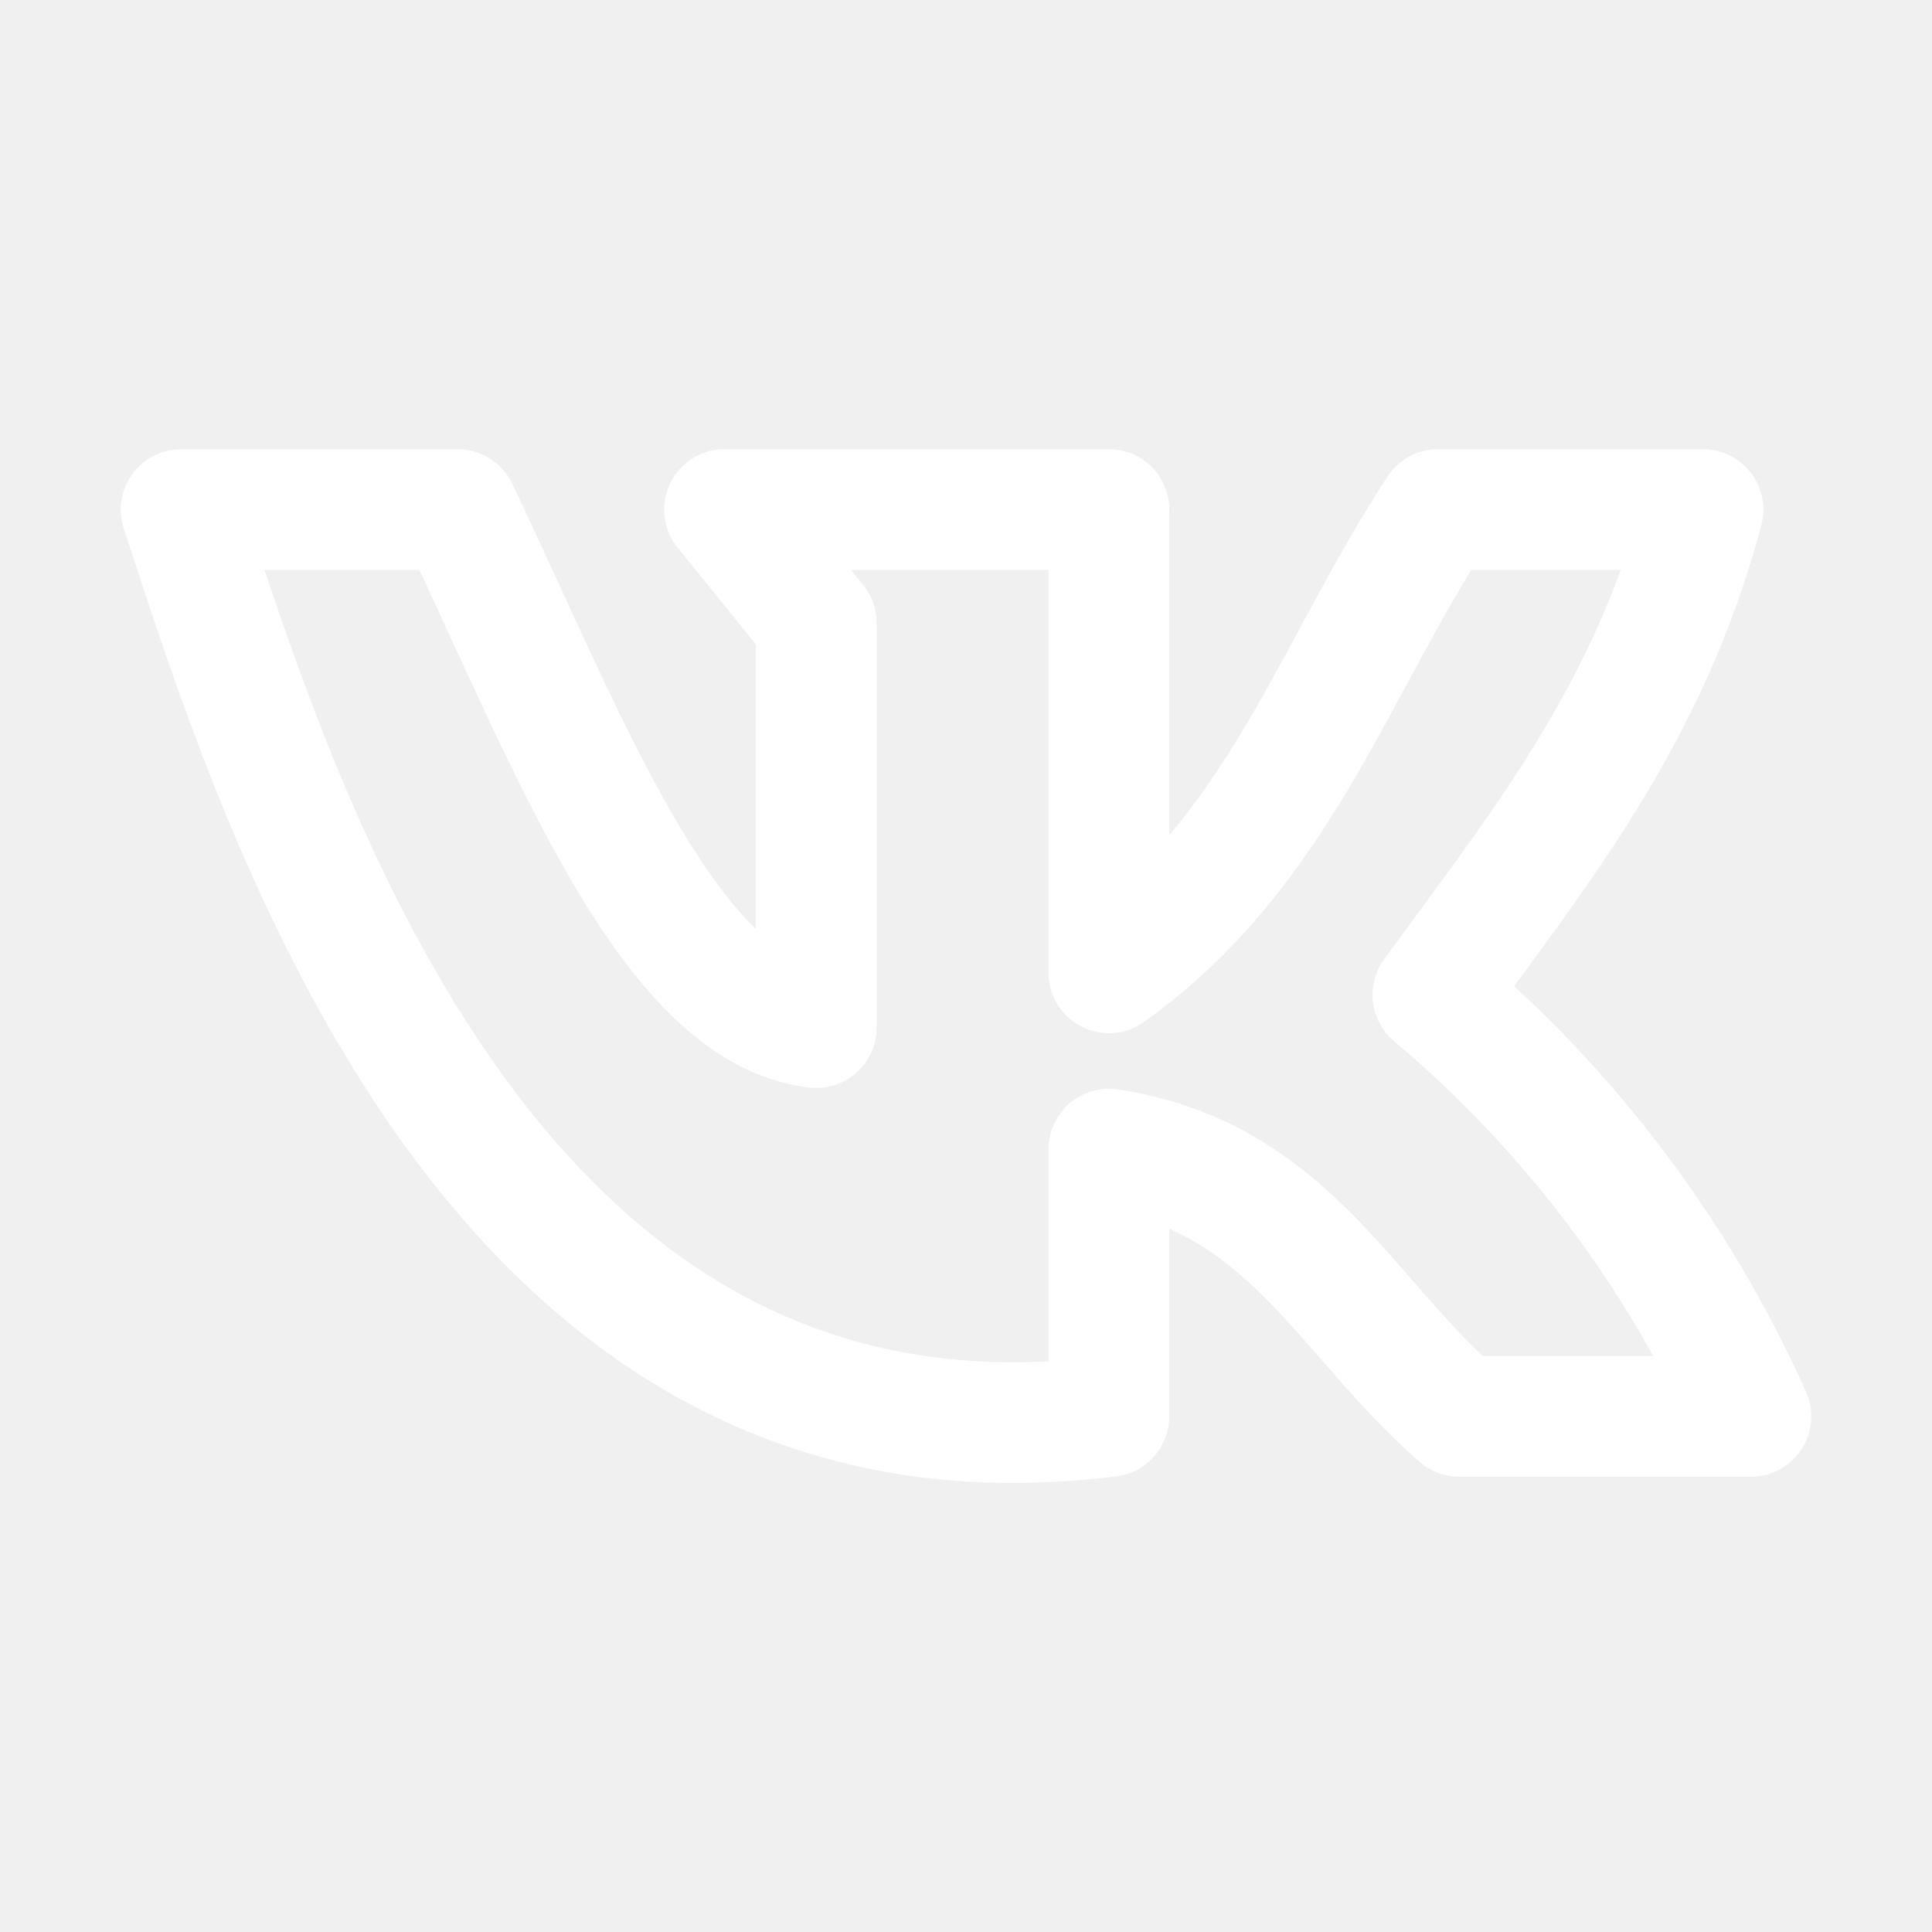
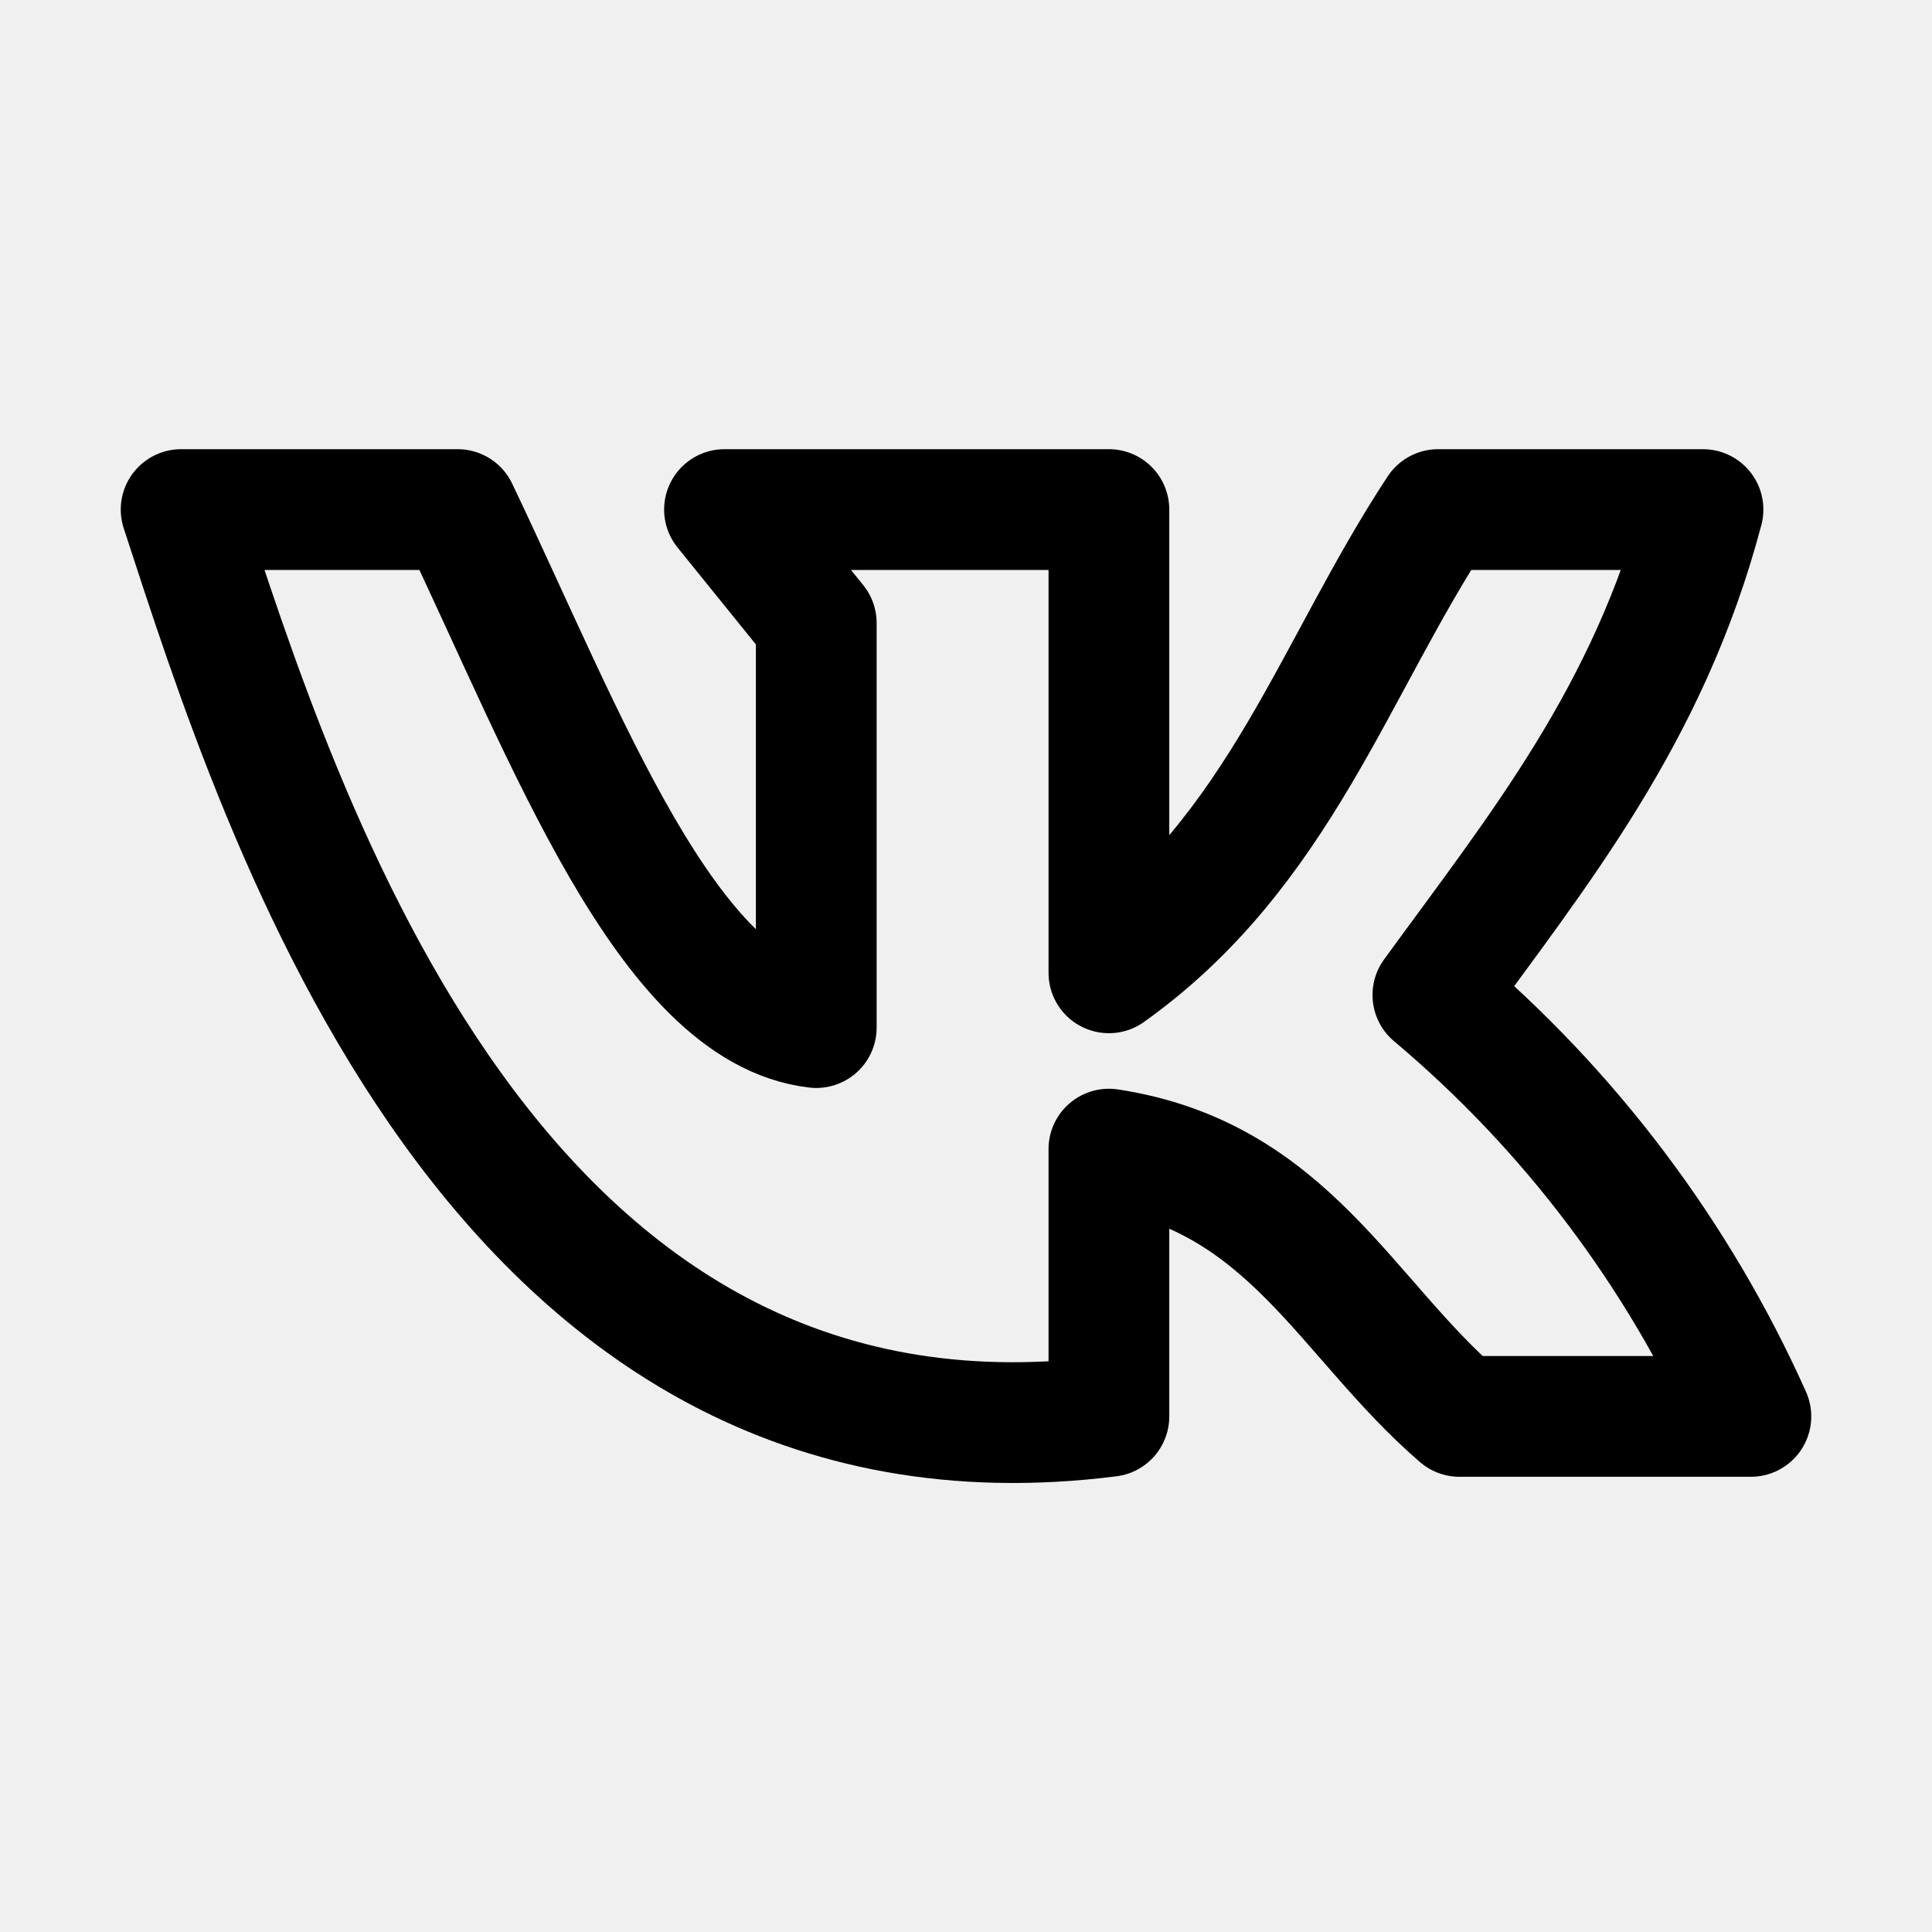
<svg xmlns="http://www.w3.org/2000/svg" width="32" height="32" viewBox="0 0 32 32" fill="none">
-   <path d="M18.367 23.46V19.033C21.34 19.487 22.28 21.827 24.173 23.46H29C27.793 20.766 25.993 18.38 23.733 16.48C25.467 14.093 27.307 11.847 28.207 8.44H23.82C22.1 11.047 21.193 14.1 18.367 16.113V8.44H12L13.52 10.32V17.02C11.053 16.733 9.387 12.22 7.58 8.44H3C4.667 13.547 8.173 24.753 18.367 23.46Z" stroke="white" stroke-width="2" stroke-linecap="round" stroke-linejoin="round" />
+   <path d="M18.367 23.46V19.033C21.34 19.487 22.28 21.827 24.173 23.46H29C27.793 20.766 25.993 18.38 23.733 16.48C25.467 14.093 27.307 11.847 28.207 8.44H23.82C22.1 11.047 21.193 14.1 18.367 16.113V8.44H12L13.52 10.32V17.02C11.053 16.733 9.387 12.22 7.58 8.44H3C4.667 13.547 8.173 24.753 18.367 23.46Z" stroke="currentColor" stroke-width="2" stroke-linecap="round" stroke-linejoin="round" />
</svg>
